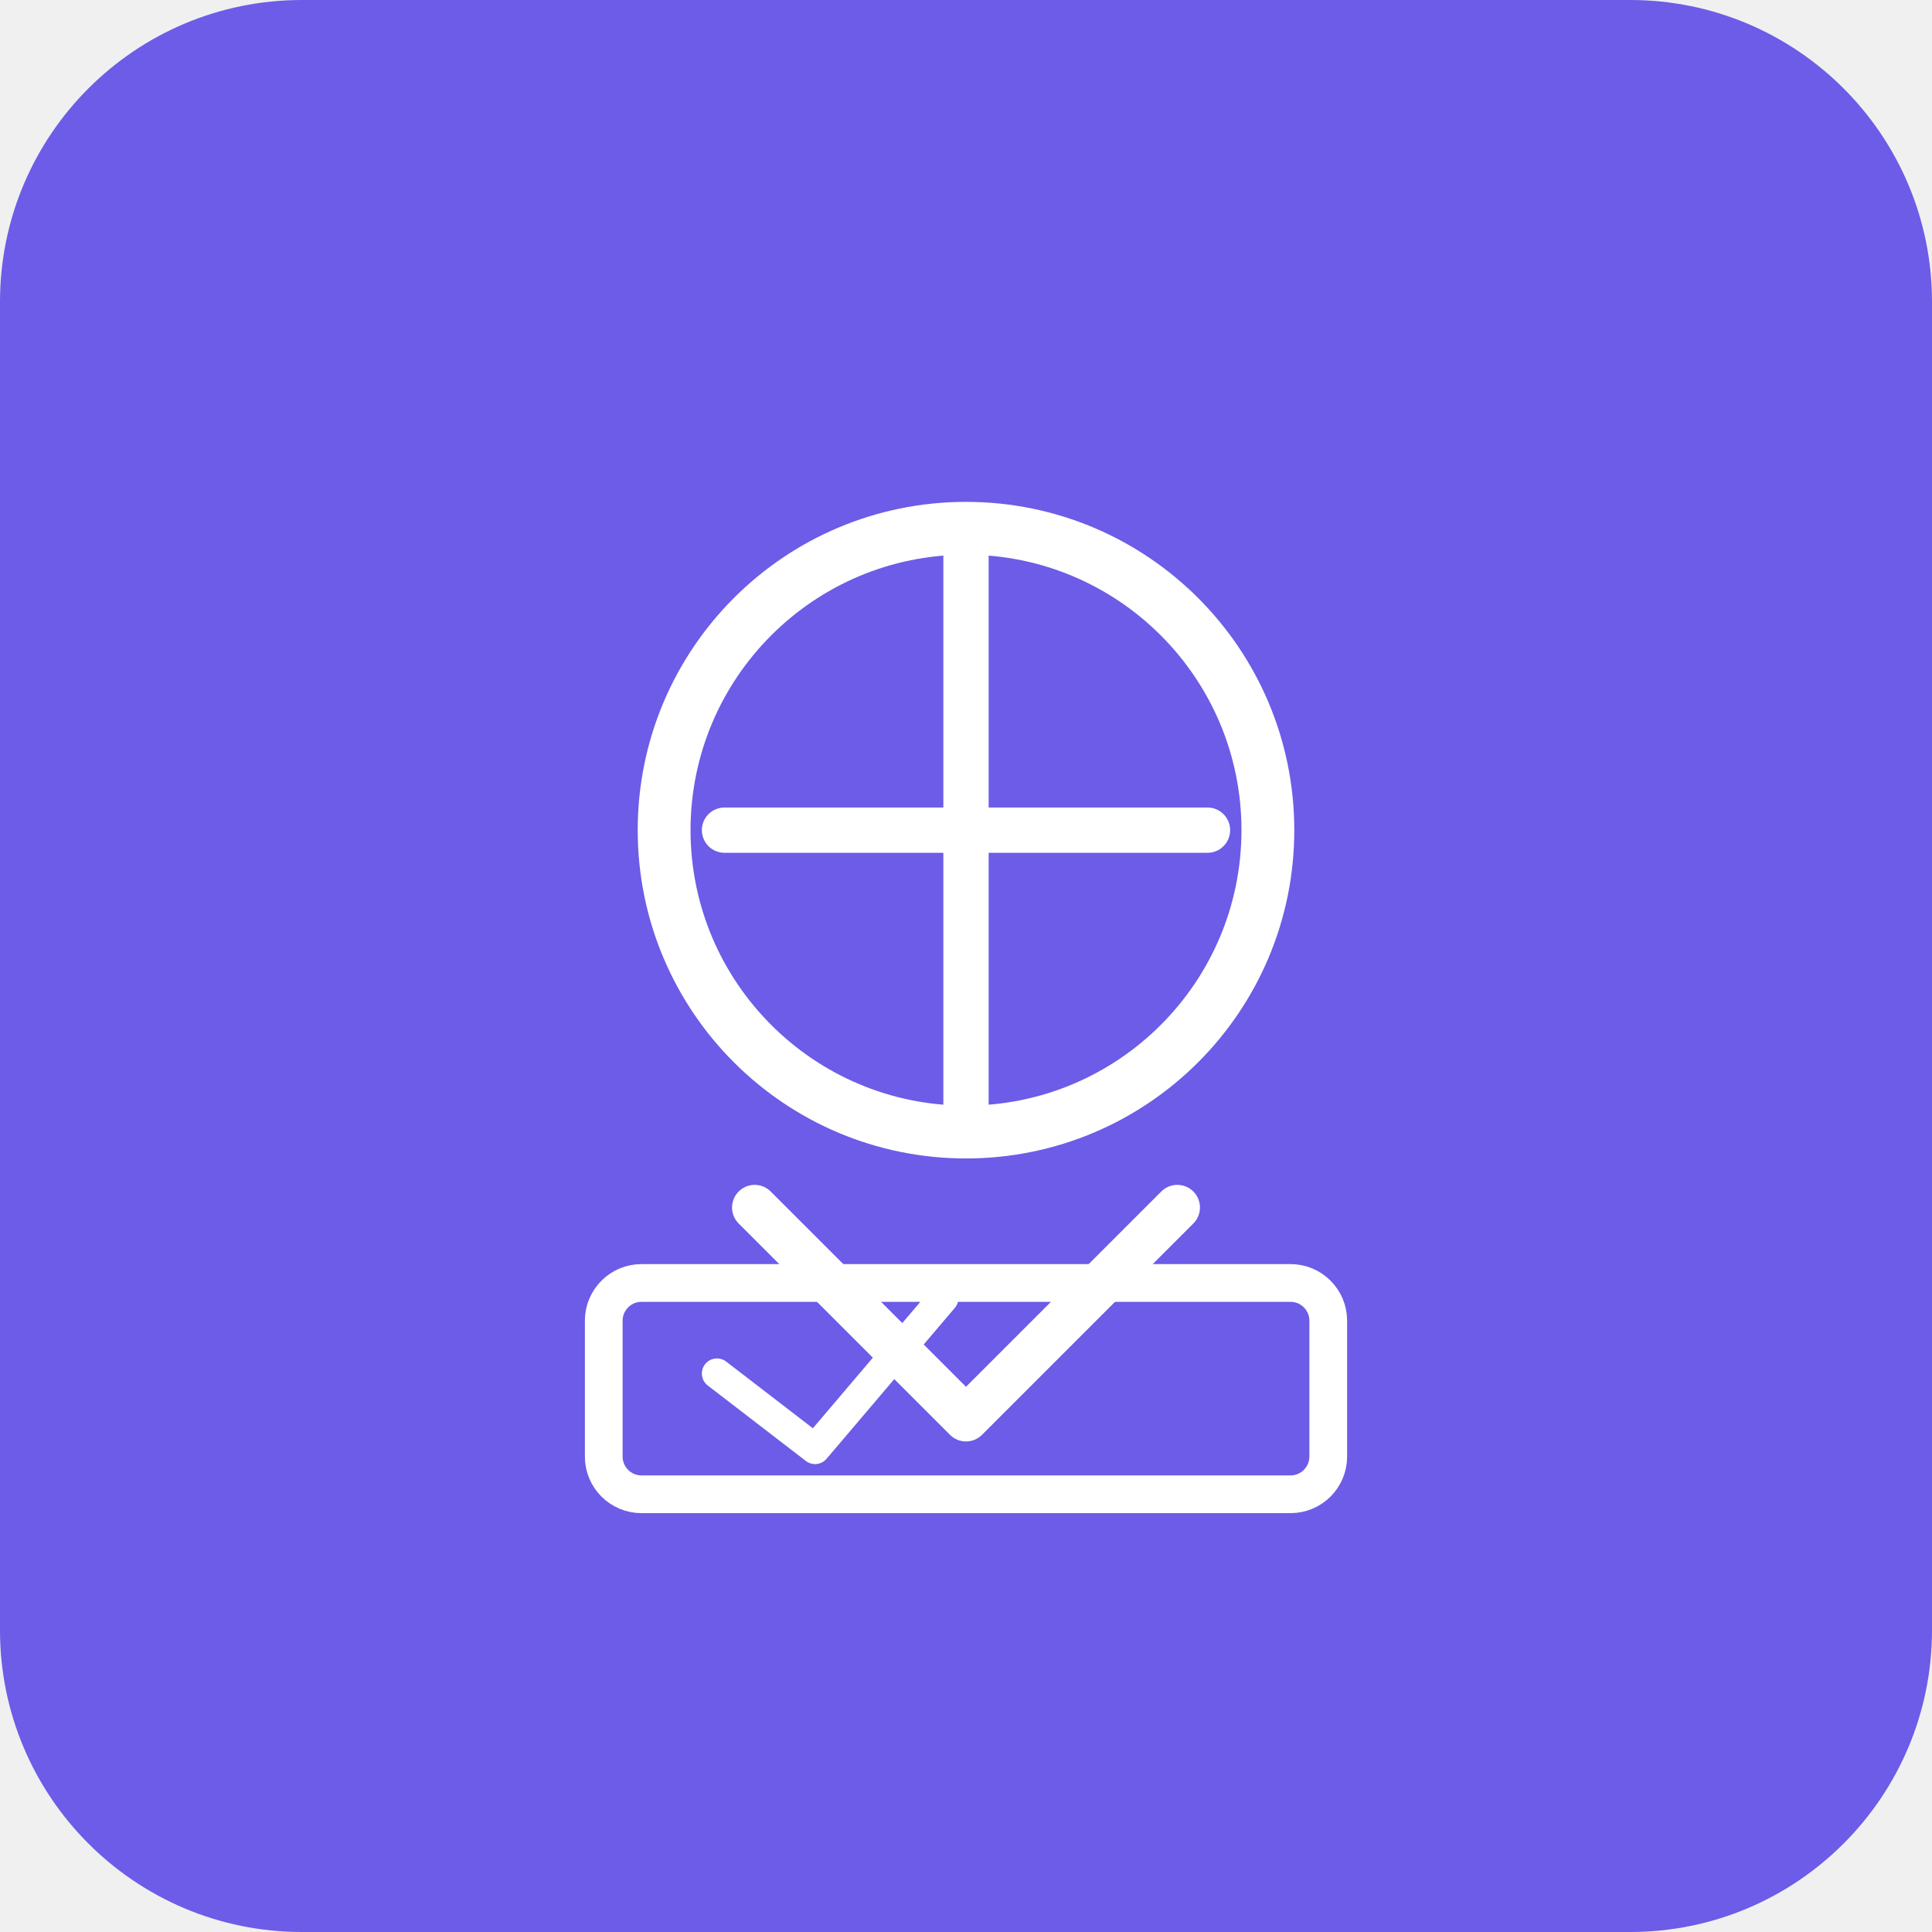
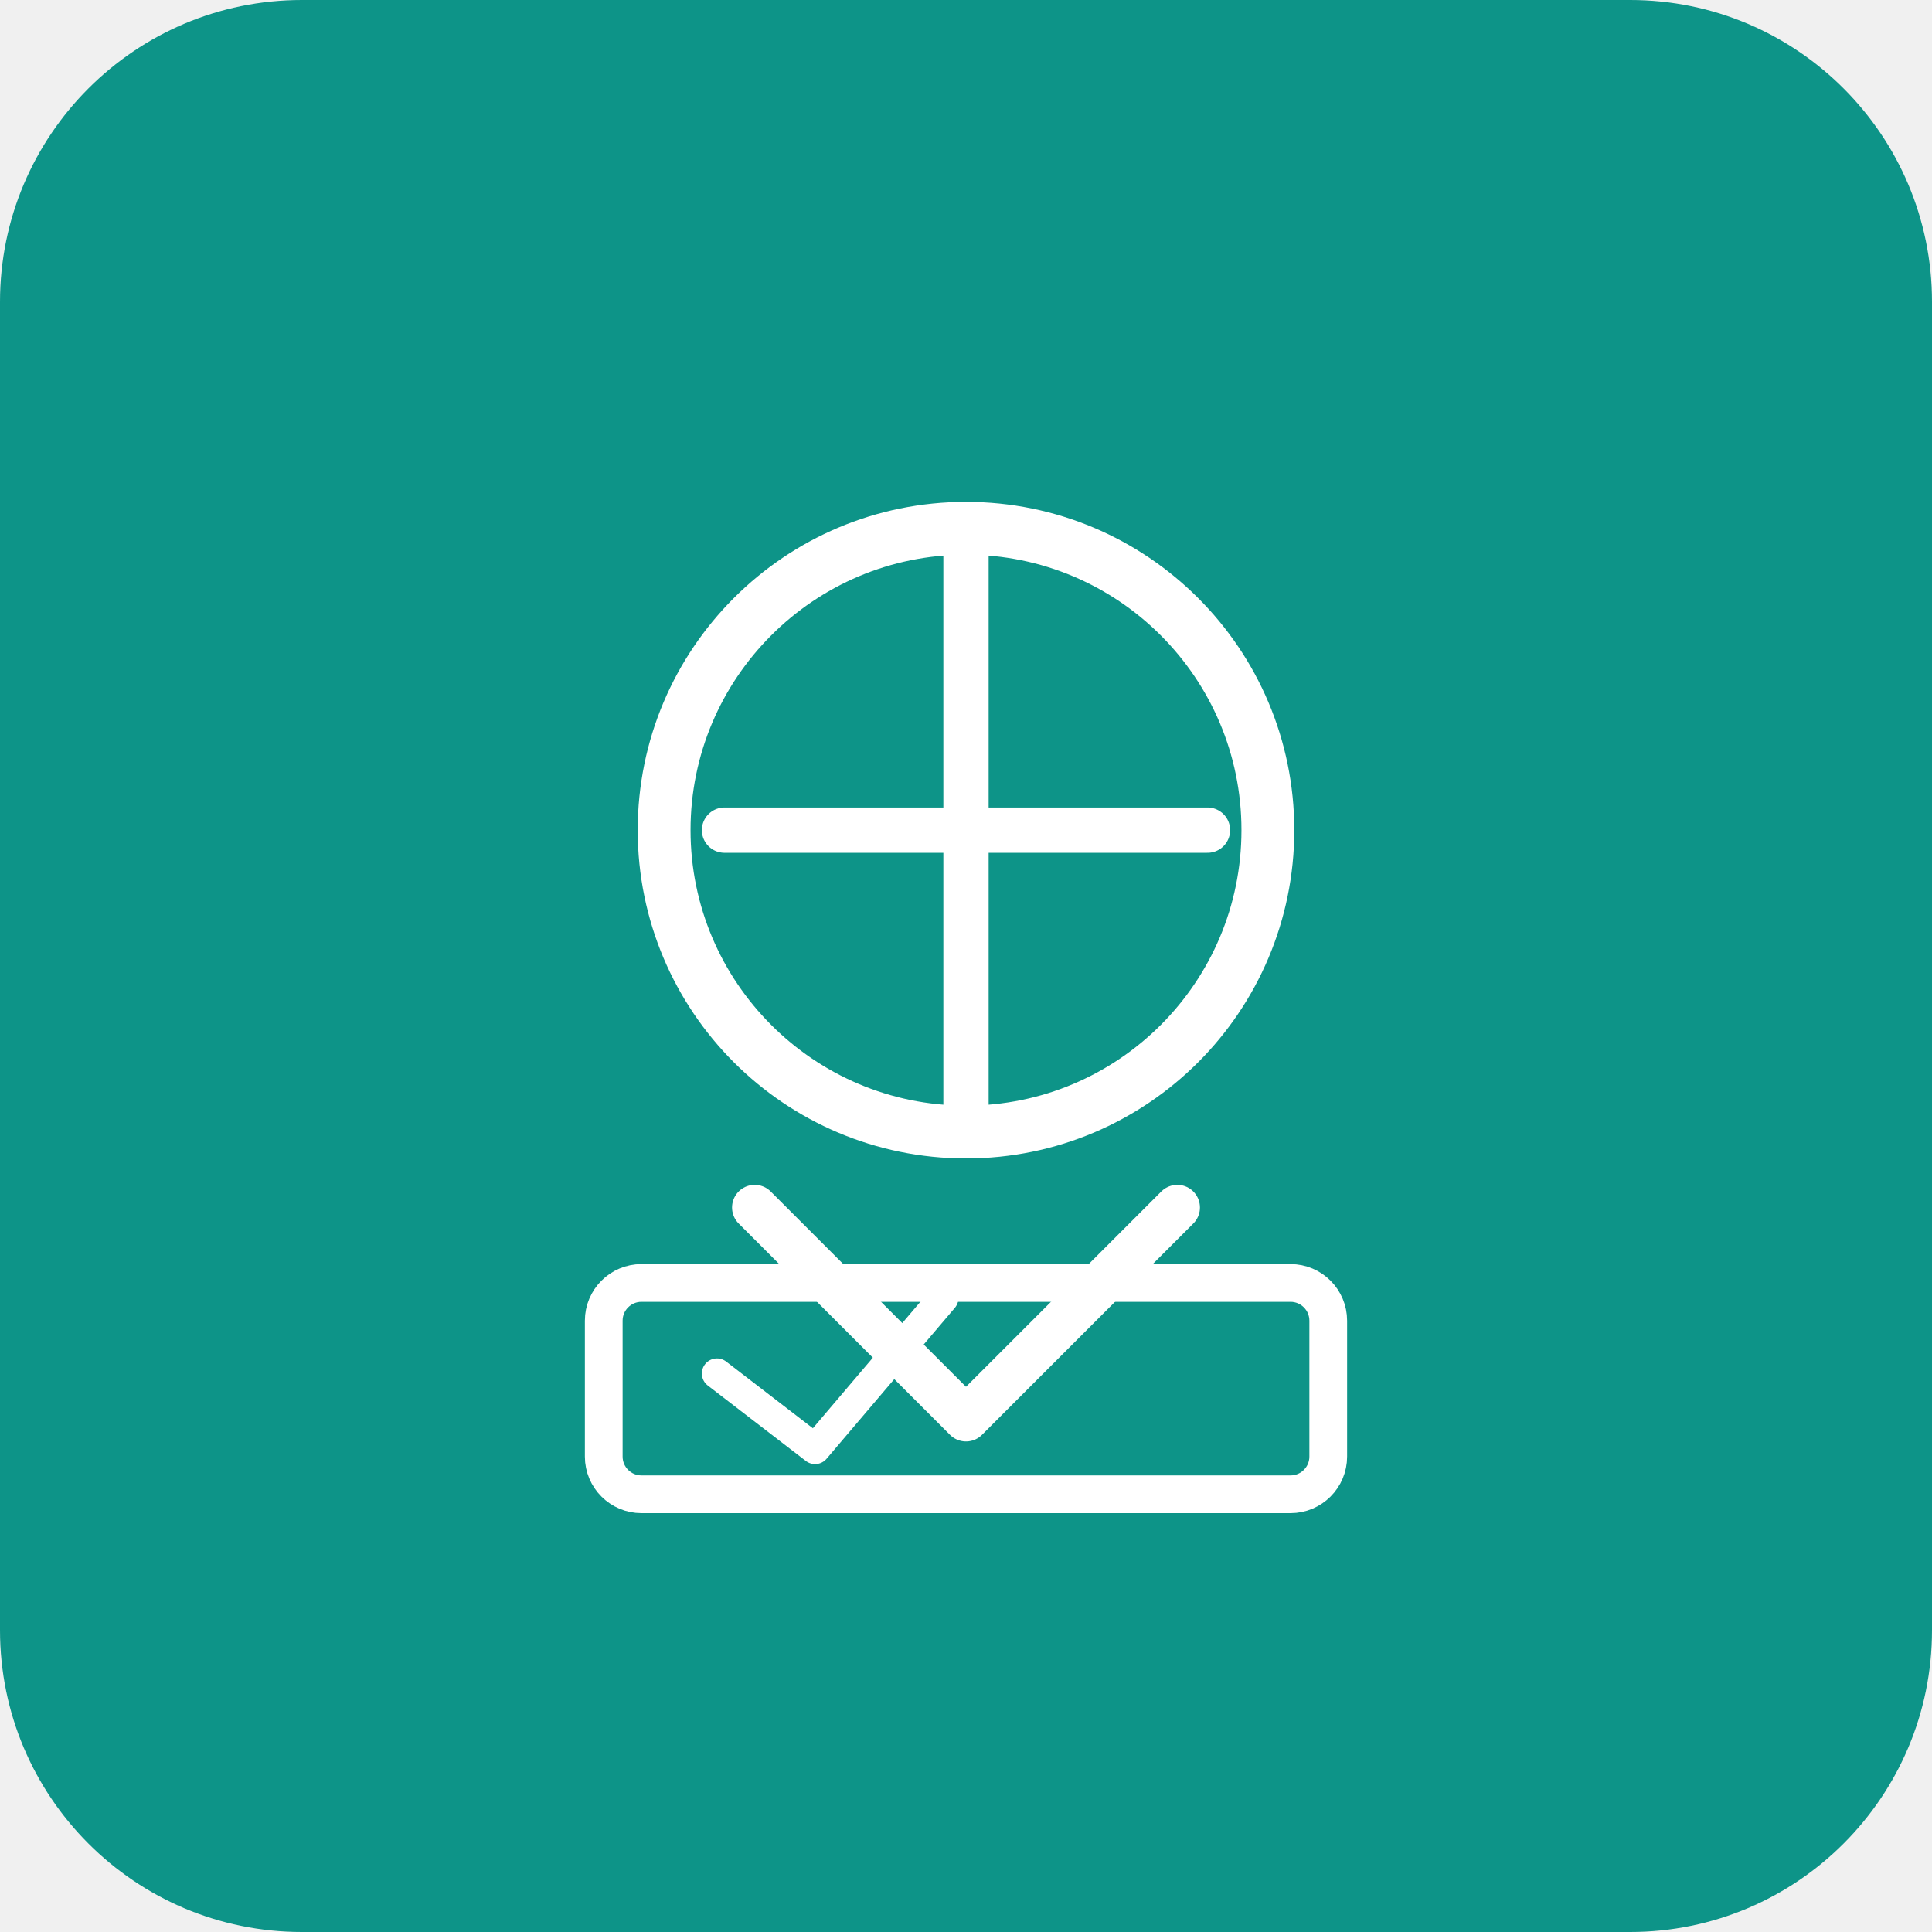
<svg xmlns="http://www.w3.org/2000/svg" viewBox="0 0 512 512" fill="none">
-   <rect width="512" height="512" rx="80" fill="#6C5CE7" />
+   <rect width="512" height="512" rx="80" fill="#0d9488" />
  <circle cx="256" cy="220" r="80" fill="none" stroke="#fff" stroke-width="14" />
  <path d="M192 220h128M256 140v160M200 320l56 56 56-56" stroke="#fff" stroke-width="12" stroke-linecap="round" stroke-linejoin="round" />
  <rect x="160" y="340" width="192" height="56" rx="10" fill="none" stroke="#fff" stroke-width="10" />
  <path d="M190 364l26 20 34-40" stroke="#fff" stroke-width="8" stroke-linecap="round" stroke-linejoin="round" />
</svg>
